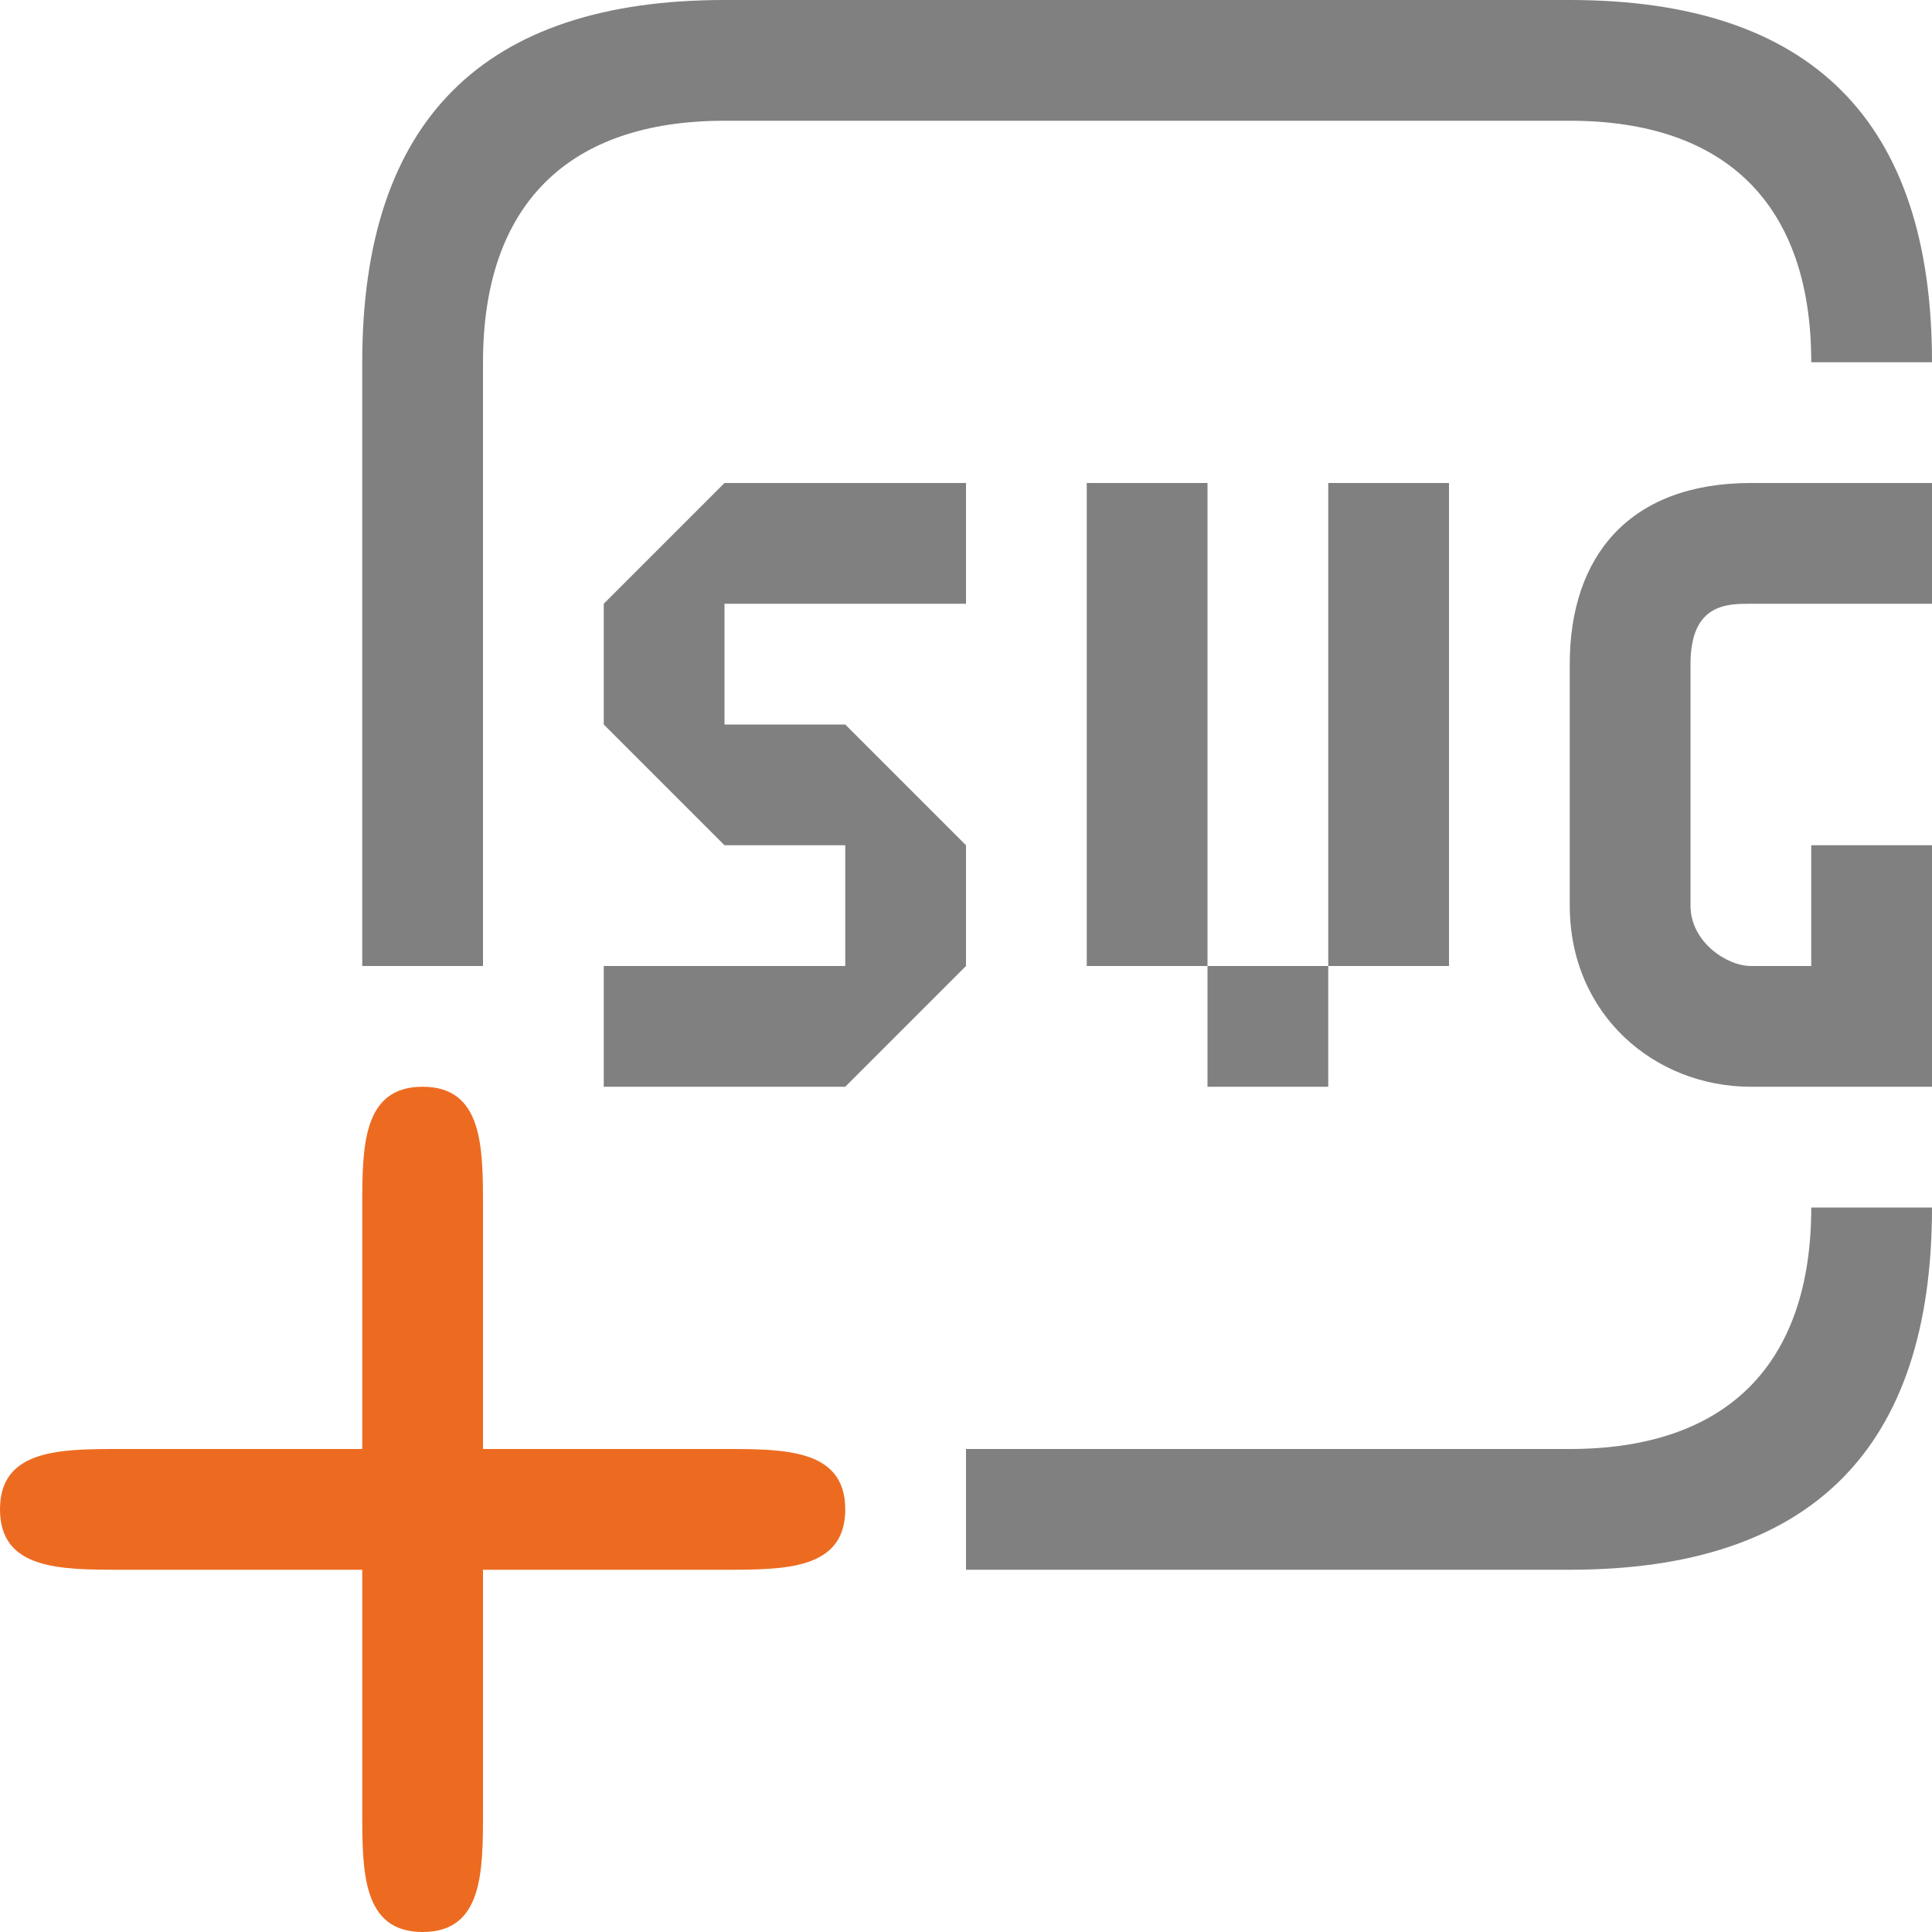
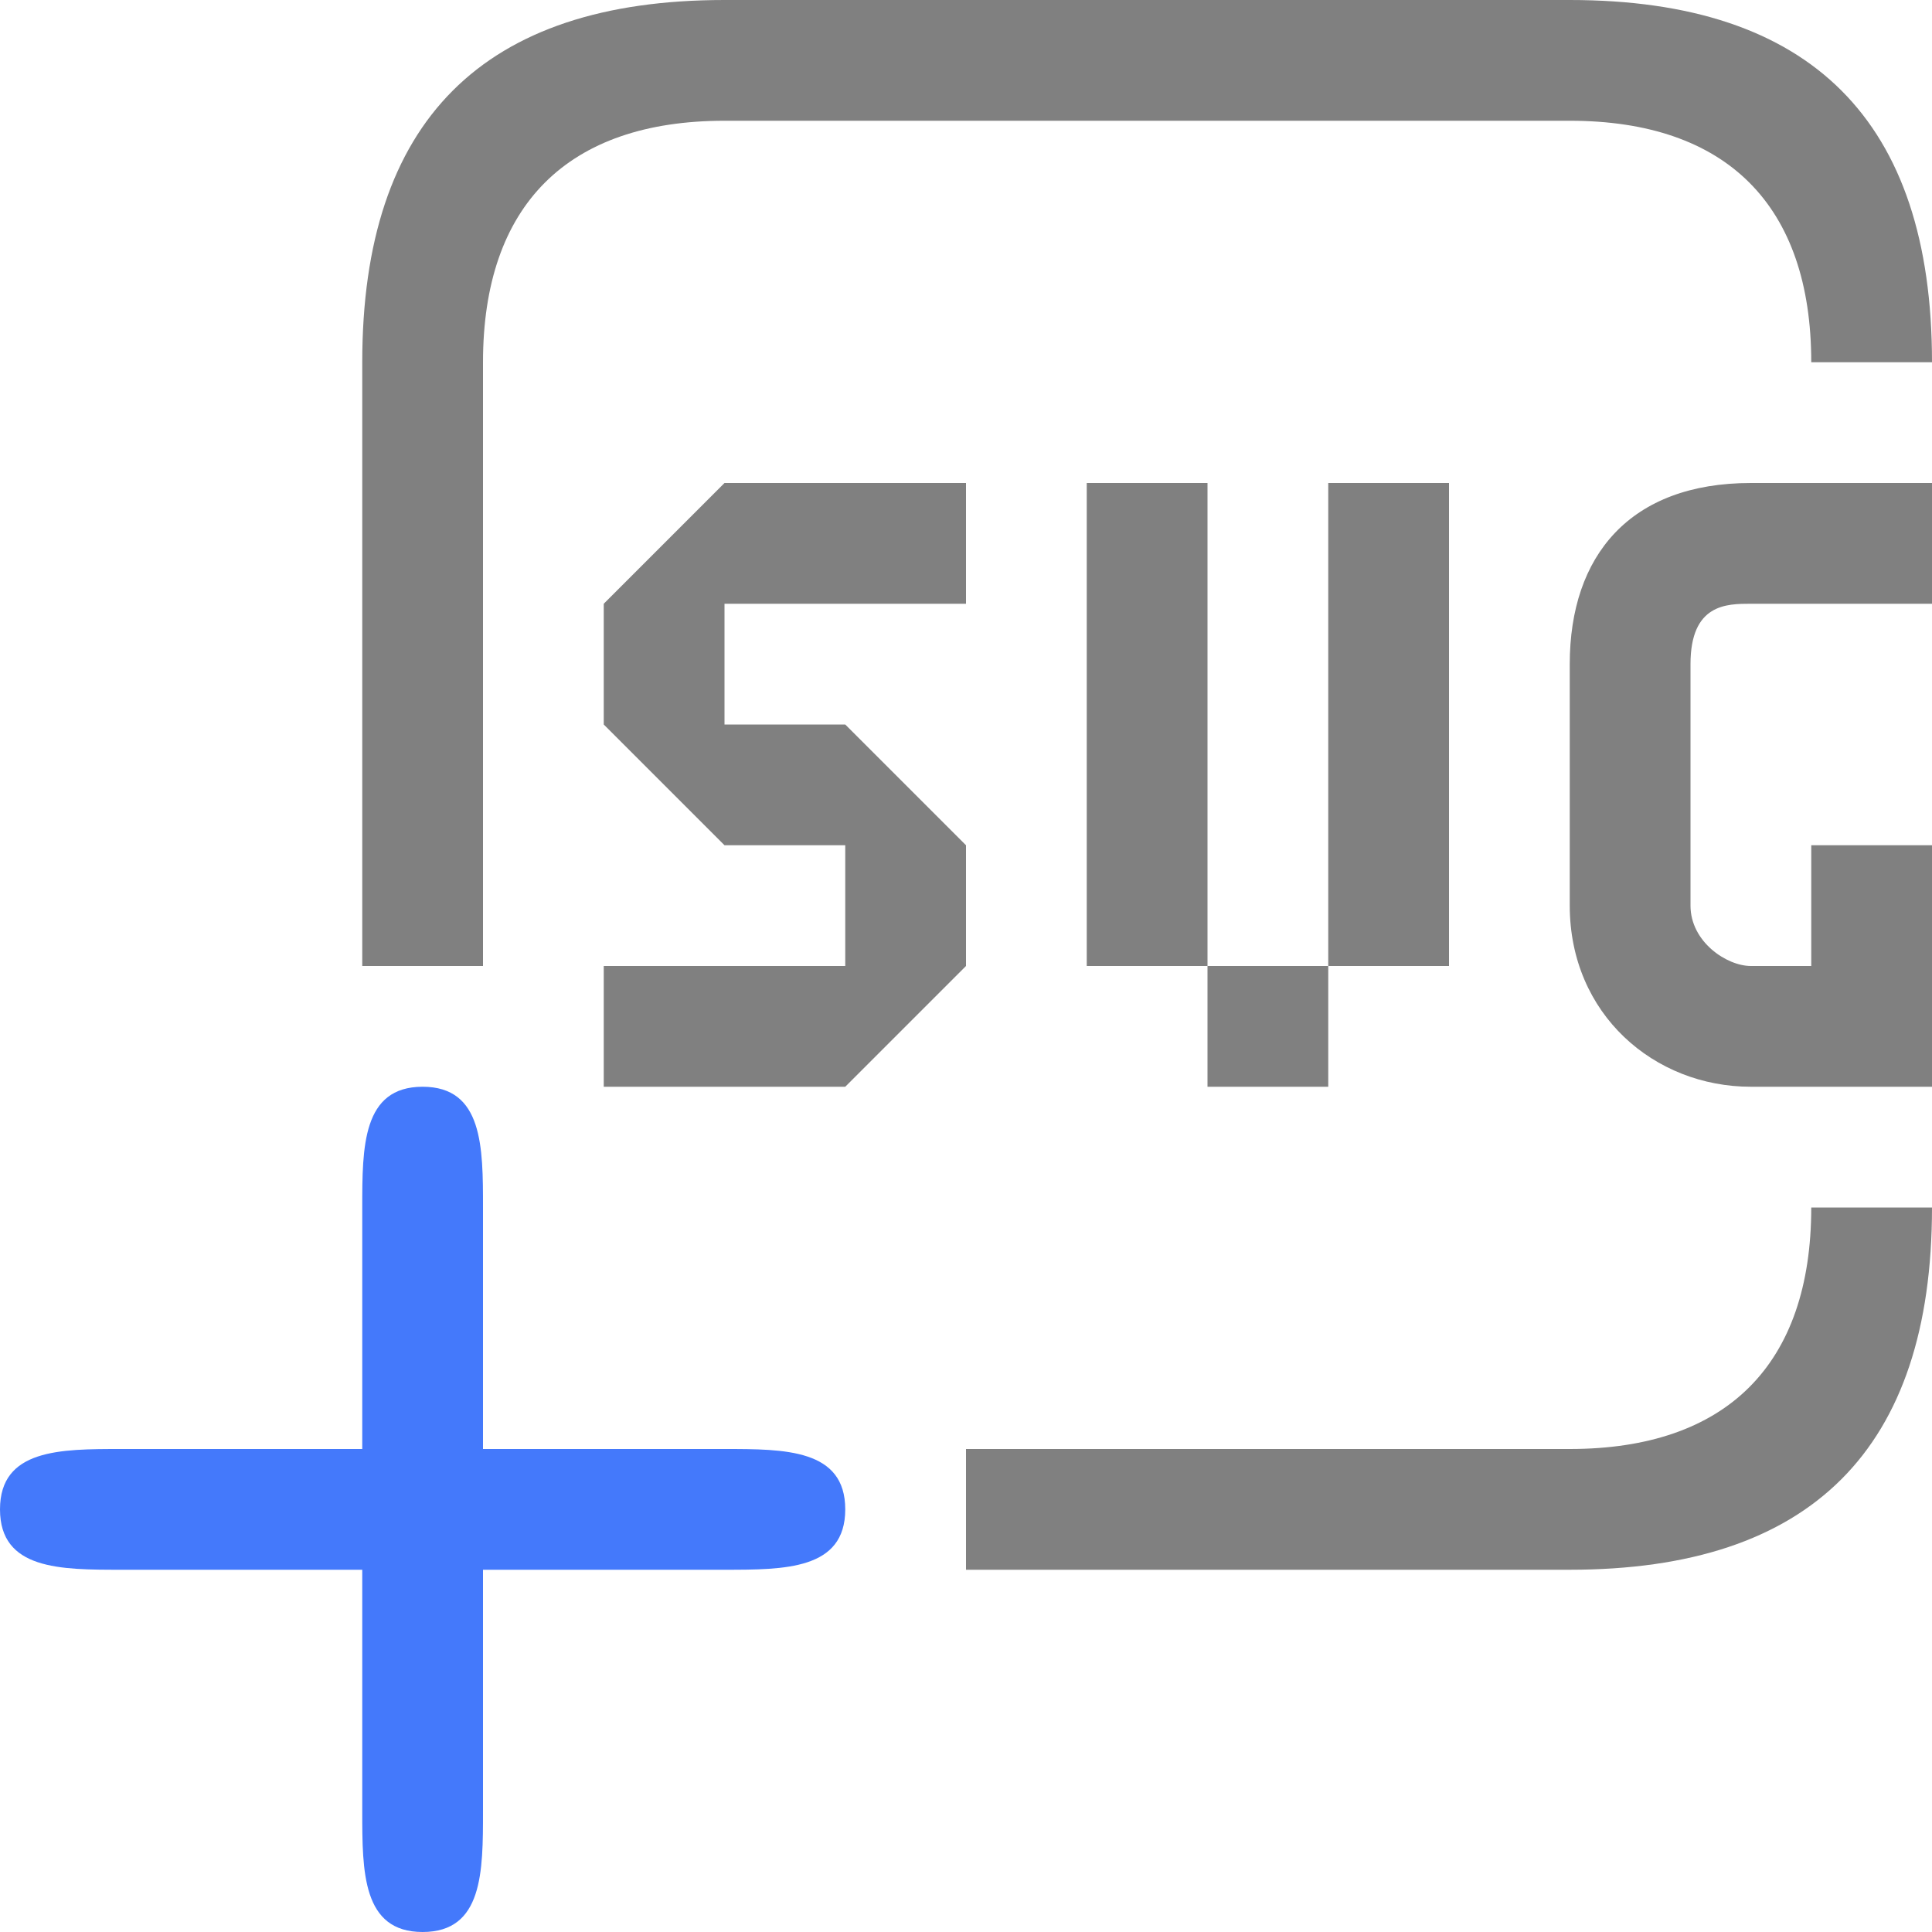
- <svg xmlns="http://www.w3.org/2000/svg" viewBox="0 0 16 16" width="16px" height="16px">
-   <path fill="#808080" d="M 6,0 C 4,0 3,1 3,3 V 8 H 4 V 3 C 4,1.7 4.7,1 6,1 h 7 c 1.3,0 2,0.7 2,2 h 1 C 16,1 15,0 13,0 Z M 6,4 5,5 V 6 L 6,7 H 7 V 8 H 5 V 9 H 7 L 8,8 V 7 L 7,6 H 6 V 5 H 8 V 4 Z m 3,0 v 4 h 1 V 4 Z m 1,4 v 1 h 1 V 8 Z m 1,0 h 1 V 4 H 11 Z M 14.5,4 C 13.5,4 13,4.6 13,5.5 v 2 C 13,8.4 13.7,9 14.5,9 H 16 V 7 H 15 V 8 H 14.5 C 14.3,8 14,7.8 14,7.5 v -2 C 14,5 14.3,5 14.5,5 H 16 V 4 Z m 0.5,6 c 0,1.3 -0.7,2 -2,2 H 8 v 1 h 5 c 2,0 3,-1 3,-3 z" />
-   <path fill="#ed6b21" d="M 3.5,9 C 3,9 3,9.5 3,10 v 2 H 1 C 0.5,12 0,12 0,12.5 0,13 0.5,13 1,13 h 2 v 2 c 0,0.5 0,1 0.5,1 C 4,16 4,15.5 4,15 V 13 H 6 C 6.5,13 7,13 7,12.5 7,12 6.5,12 6,12 H 4 V 10 C 4,9.5 4,9 3.5,9 Z" />
+ <svg xmlns="http://www.w3.org/2000/svg" version="1.1" id="图层_1" x="0px" y="0px" width="16px" height="16px" viewBox="0 0 16 16" enable-background="new 0 0 16 16" xml:space="preserve">
+   <path fill="#808080" d="M6,0C4,0,3,1,3,3v5h1V3c0-1.3,0.7-2,2-2h7c1.3,0,2,0.7,2,2h1c0-2-1-3-3-3H6z M6,4L5,5v1l1,1h1v1H5v1h2l1-1V7  L7,6H6V5h2V4H6z M9,4v4h1V4H9z M10,8v1h1V8H10z M11,8h1V4h-1V8z M14.5,4c-1,0-1.5,0.6-1.5,1.5v2C13,8.4,13.7,9,14.5,9H16V7h-1v1  h-0.5C14.3,8,14,7.8,14,7.5v-2C14,5,14.3,5,14.5,5H16V4H14.5z M15,10c0,1.3-0.7,2-2,2H8v1h5c2,0,3-1,3-3H15z" />
+   <path fill="#4479FB" d="M3.5,9C3,9,3,9.5,3,10v2H1c-0.5,0-1,0-1,0.5S0.5,13,1,13h2v2c0,0.5,0,1,0.5,1S4,15.5,4,15v-2h2  c0.5,0,1,0,1-0.5S6.5,12,6,12H4v-2C4,9.5,4,9,3.5,9z" />
</svg>
